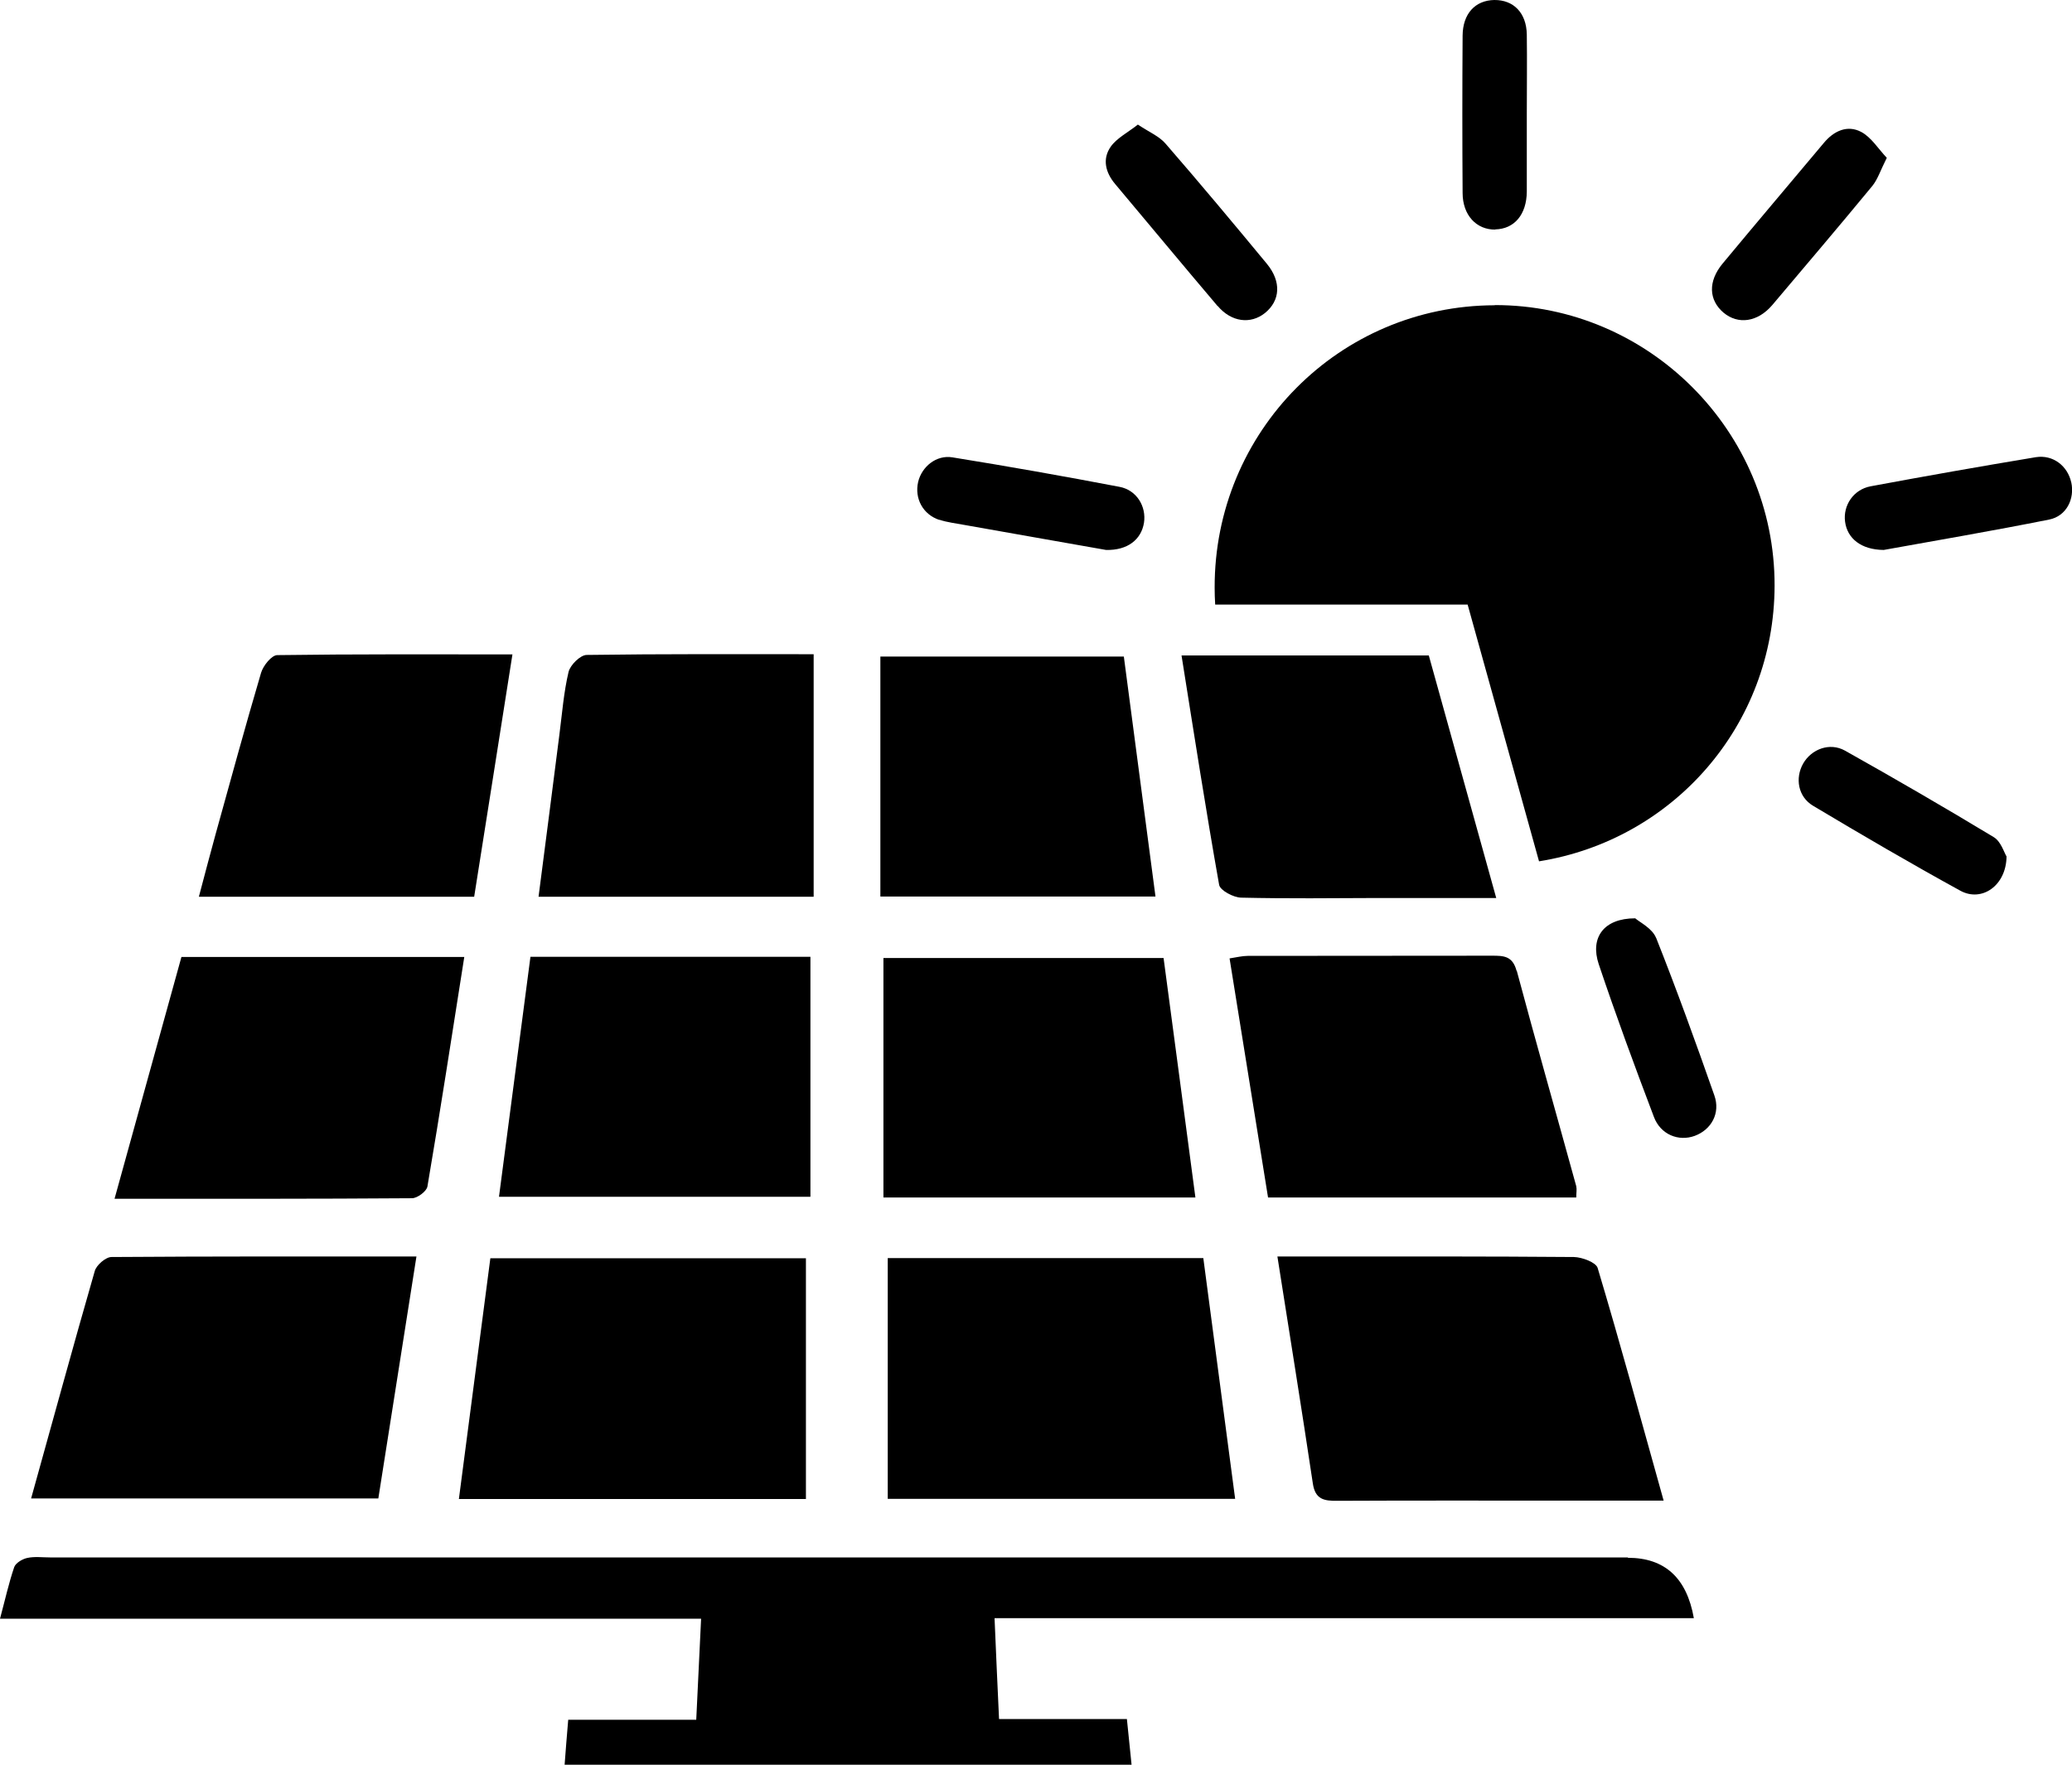
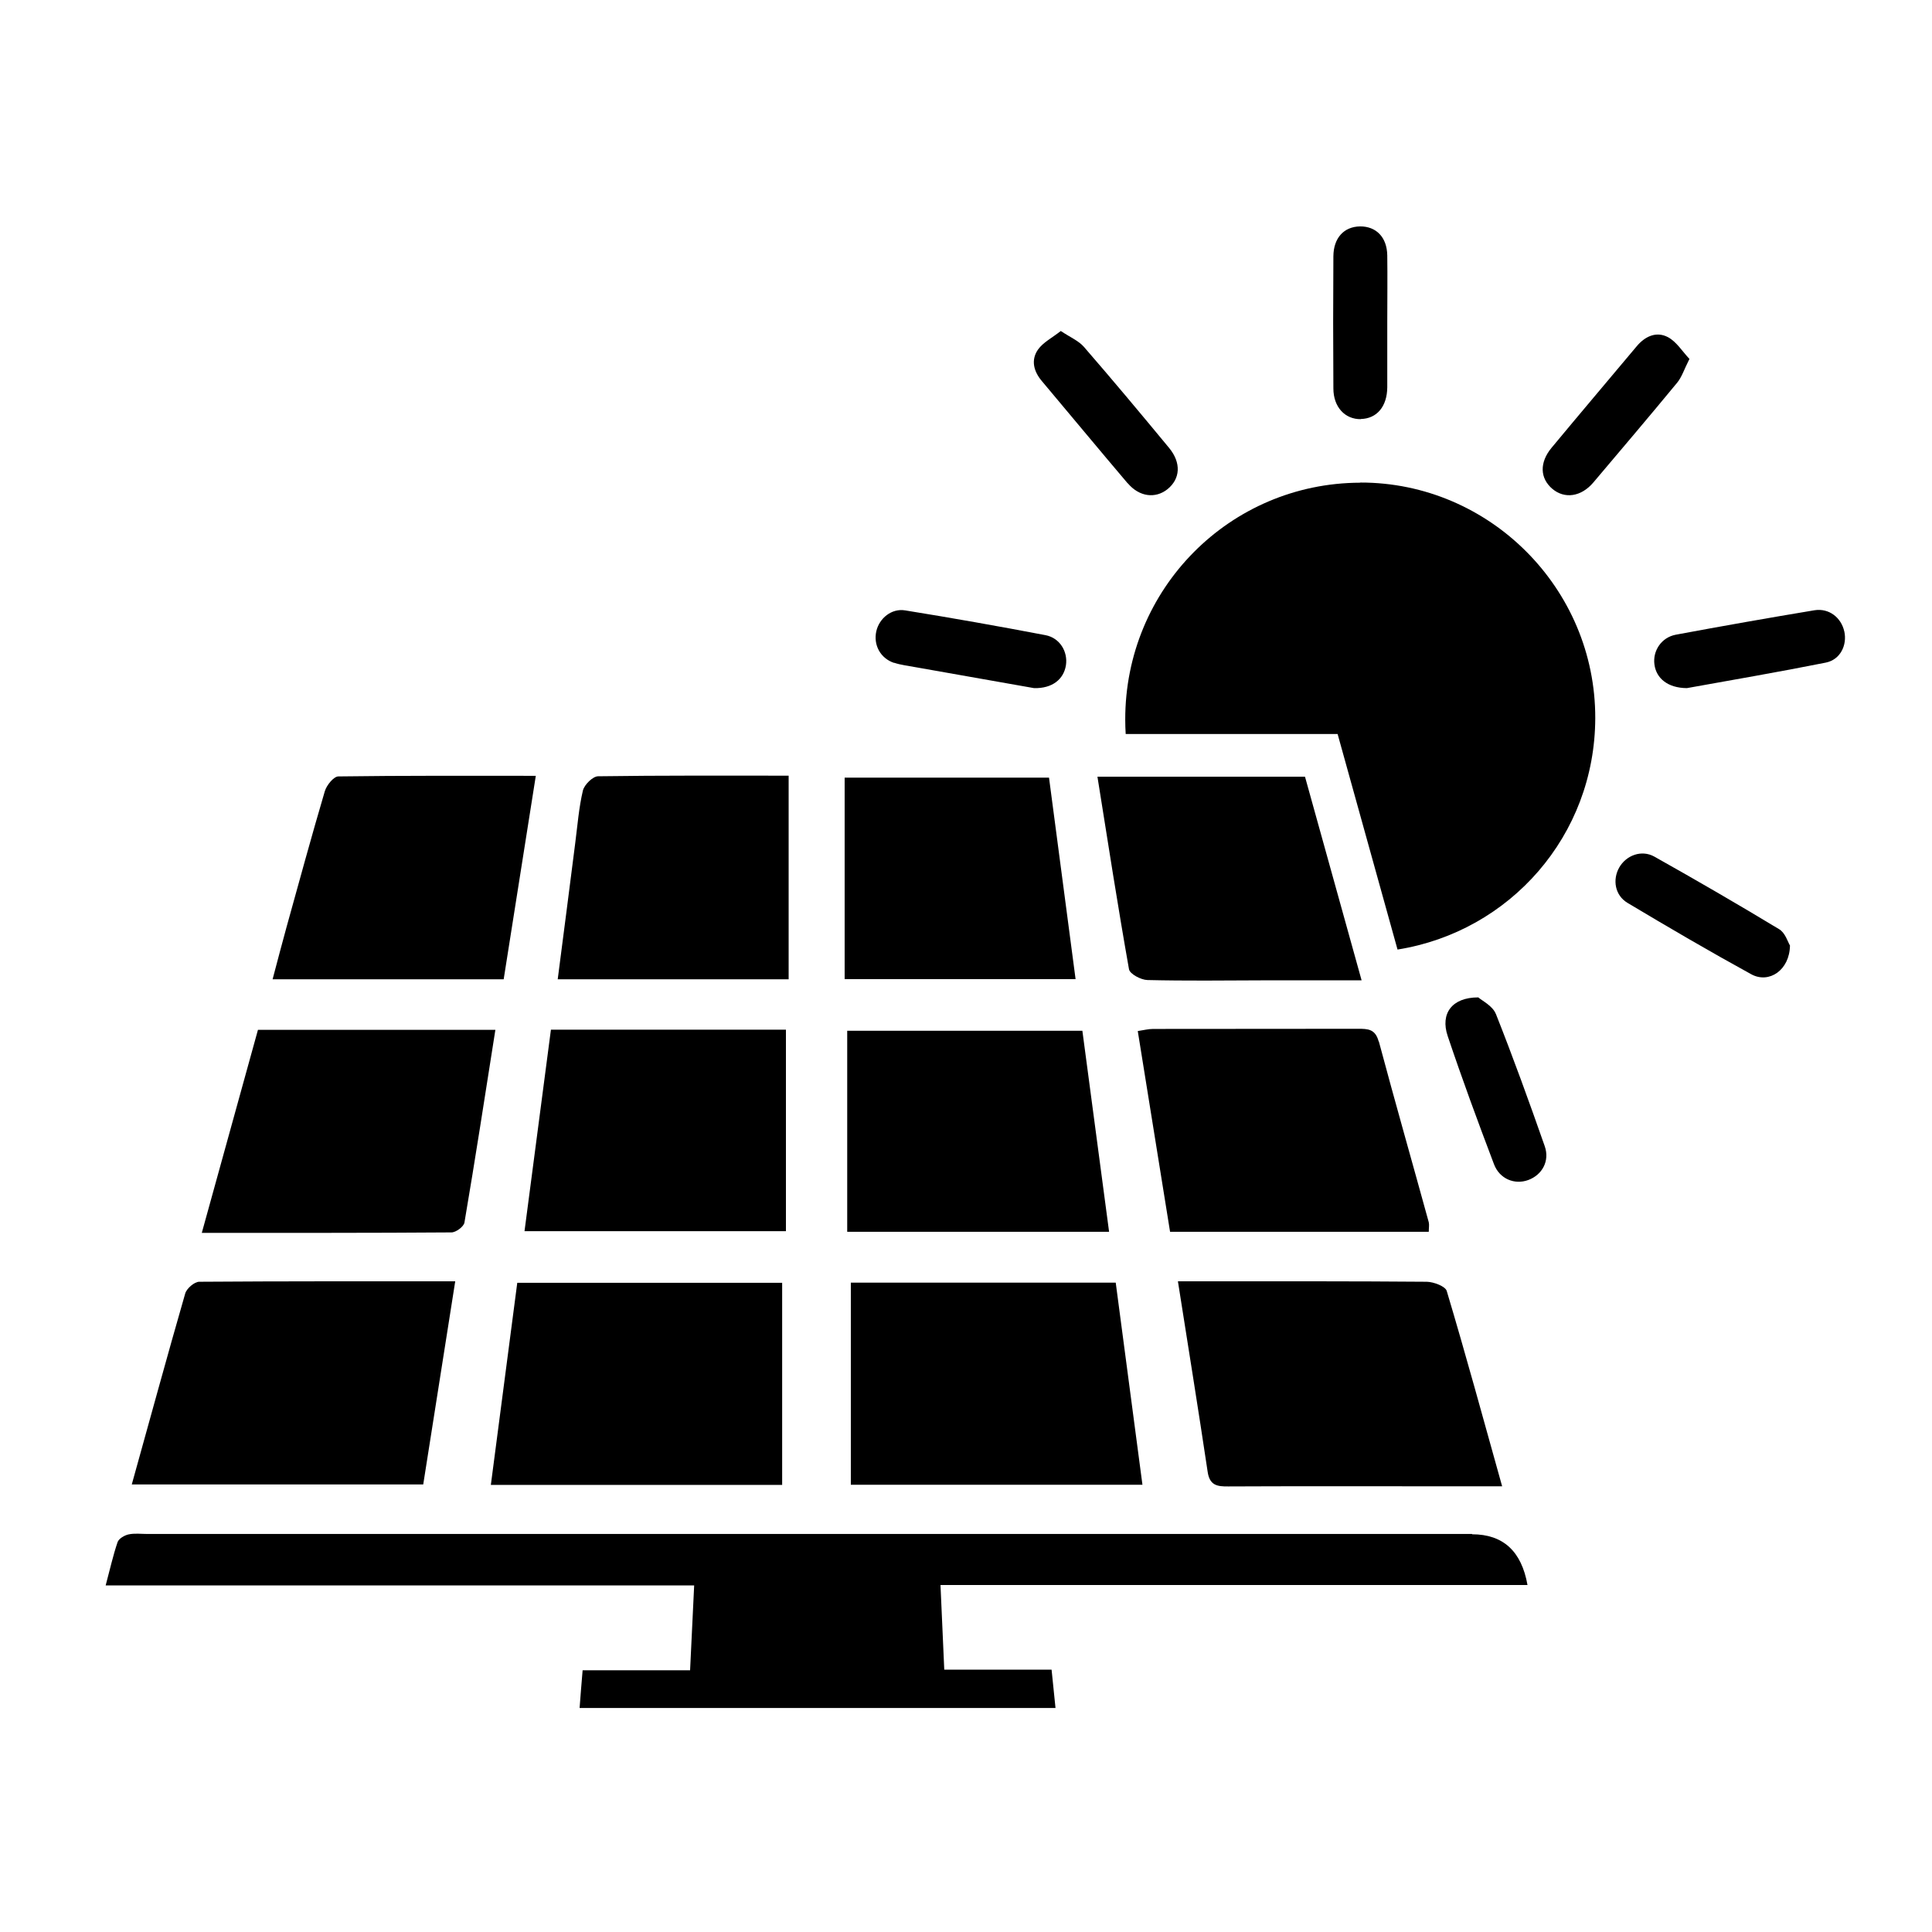
- <svg xmlns="http://www.w3.org/2000/svg" id="Calque_2" data-name="Calque 2" viewBox="0 0 115.23 98.14">
-   <defs>
-     <style>
+ <svg xmlns="http://www.w3.org/2000/svg" id="Calque_2" data-name="Calque 2" viewBox="-7 -15 128 128" version="1.1" width="1000" height="1000">
+   <defs id="defs1">
+     <style id="style1">
            .cls-1 {

            }
        </style>
  </defs>
  <g id="Calque_1-2" data-name="Calque 1">
-     <g>
-       <path class="cls-1" d="m52.24,28.91c.45.15.93.2,1.4.29,2.69.48,5.39.95,7.87,1.39,1.2.03,1.96-.58,2.11-1.51.14-.9-.4-1.82-1.36-2-3.09-.59-6.19-1.14-9.29-1.64-.9-.15-1.71.52-1.91,1.37-.21.92.27,1.81,1.18,2.11Z" />
-       <path class="cls-1" d="m95.85,17.39c.81.68,1.9.53,2.71-.42,1.86-2.2,3.73-4.4,5.56-6.62.31-.38.46-.88.81-1.57-.48-.51-.86-1.14-1.42-1.44-.77-.41-1.53-.06-2.09.62-1.87,2.23-3.76,4.46-5.62,6.7-.82.99-.78,2.03.06,2.74Z" />
-       <path class="cls-1" d="m115.19,26.84c-.2-.92-1.01-1.56-1.97-1.41-3.07.51-6.13,1.05-9.19,1.62-.96.18-1.54,1.07-1.42,1.97.12.92.88,1.56,2.15,1.57,2.88-.52,6.05-1.06,9.2-1.69.96-.19,1.43-1.15,1.23-2.07Z" />
-       <path class="cls-1" d="m92.1,52.17c-.21-.53-.91-.87-1.16-1.09-1.76,0-2.52,1.08-2.03,2.55.96,2.86,2,5.68,3.07,8.5.37.98,1.37,1.38,2.27,1.05.92-.34,1.44-1.26,1.09-2.25-1.03-2.94-2.09-5.87-3.24-8.77Z" />
-       <path class="cls-1" d="m67.72,17.02c.76.9,1.83,1.03,2.63.39.85-.69.92-1.74.11-2.73-1.86-2.25-3.73-4.49-5.64-6.69-.35-.41-.91-.64-1.54-1.06-.57.45-1.17.75-1.51,1.23-.48.69-.29,1.44.25,2.08,1.9,2.26,3.78,4.53,5.69,6.78Z" />
-       <path class="cls-1" d="m110.87,46.56c-2.73-1.65-5.49-3.25-8.27-4.81-.85-.47-1.86-.08-2.32.72-.46.81-.29,1.85.55,2.35,2.71,1.62,5.43,3.21,8.2,4.73,1.18.64,2.54-.28,2.56-1.91-.14-.22-.31-.84-.72-1.08Z" />
-       <path class="cls-1" d="m83.15,12.76c1.07-.02,1.75-.83,1.76-2.1,0-1.44,0-2.88,0-4.32,0,0,0,0,0,0,0-1.48.02-2.95,0-4.42-.02-1.21-.74-1.93-1.81-1.92-1.06.02-1.75.76-1.76,1.98-.02,2.92-.02,5.83,0,8.75,0,1.24.77,2.06,1.83,2.04Z" />
-       <path class="cls-1" d="m90.53,86.63c-29.25,0-58.5,0-87.75,0-.43,0-.86-.06-1.27.03-.27.06-.64.28-.72.51-.3.88-.5,1.79-.79,2.87h38.99c-.09,1.93-.18,3.69-.27,5.62h-7.12c-.08.93-.14,1.7-.2,2.5h31.53c-.09-.88-.17-1.66-.26-2.54h-7.11c-.09-1.91-.17-3.71-.25-5.61h38.89q-.59-3.36-3.67-3.36Z" />
-       <path class="cls-1" d="m23.16,69.89c-5.83,0-11.39-.01-16.96.03-.32,0-.84.45-.93.78-1.2,4.16-2.34,8.35-3.54,12.65h19.31c.71-4.51,1.4-8.9,2.12-13.46Z" />
-       <path class="cls-1" d="m72.94,69.89c-.6,0-1.2,0-1.9,0,.68,4.33,1.35,8.47,1.97,12.62.13.9.63.98,1.37.97,4.2-.02,8.41-.01,12.61-.01,1.78,0,3.57,0,5.53,0-1.24-4.43-2.4-8.7-3.67-12.94-.09-.31-.86-.6-1.32-.61-4.86-.04-9.73-.03-14.59-.03Z" />
-       <path class="cls-1" d="m66.92,69.98h-17.55v13.39h19.32c-.59-4.49-1.17-8.88-1.77-13.39Z" />
-       <path class="cls-1" d="m25.52,83.38h19.3v-13.39h-17.55c-.59,4.5-1.17,8.92-1.75,13.39Z" />
-       <path class="cls-1" d="m22.91,66.65c.3,0,.81-.38.86-.65.72-4.22,1.37-8.46,2.05-12.77h-15.73c-1.23,4.46-2.46,8.88-3.72,13.45,5.69,0,11.12.01,16.55-.03Z" />
-       <path class="cls-1" d="m84.34,54c-.22-.83-.72-.84-1.36-.84-4.53.01-9.06,0-13.59.01-.31,0-.61.08-1.01.14.72,4.5,1.43,8.9,2.14,13.3h17.14c0-.26.04-.45,0-.63-1.1-4-2.24-7.99-3.31-11.99Z" />
-       <path class="cls-1" d="m45.07,66.57v-13.35h-15.57c-.58,4.45-1.16,8.87-1.75,13.35h17.32Z" />
-       <path class="cls-1" d="m64.71,53.29h-15.58v13.32h17.35c-.6-4.55-1.19-8.96-1.77-13.32Z" />
-       <path class="cls-1" d="m45.26,36.39c-4.24,0-8.43-.02-12.63.04-.35,0-.91.55-1.01.94-.27,1.14-.36,2.33-.51,3.49-.38,2.98-.76,5.95-1.16,9.02h15.3v-13.49Z" />
-       <path class="cls-1" d="m28.5,36.4c-4.51,0-8.79-.02-13.08.04-.31,0-.78.58-.9.98-.88,2.98-1.7,5.99-2.53,8.98-.31,1.12-.6,2.24-.93,3.48h15.31c.72-4.53,1.41-8.93,2.13-13.49Z" />
-       <path class="cls-1" d="m83.12,16.98c-8.64.02-15.59,7.03-15.57,15.71,0,.31.01.63.03.94h14.04l3.97,14.28c7.45-1.19,13.08-7.55,13.1-15.33.02-8.59-7-15.62-15.56-15.61Z" />
-       <path class="cls-1" d="m65.71,36.47c.7,4.39,1.35,8.58,2.09,12.75.06.31.79.7,1.22.71,2.55.06,5.1.03,7.65.02,2.11,0,4.23,0,6.54,0-1.28-4.62-2.52-9.05-3.75-13.49h-13.75Z" />
-       <path class="cls-1" d="m62.5,36.52h-13.54v13.35h15.3c-.6-4.53-1.18-8.95-1.76-13.35Z" />
+     <g id="g21">
+       <path class="cls-1" d="m 52.24,28.91 c 0.45,0.15 0.93,0.2 1.4,0.29 2.69,0.48 5.39,0.95 7.87,1.39 1.2,0.03 1.96,-0.58 2.11,-1.51 0.14,-0.9 -0.4,-1.82 -1.36,-2 -3.09,-0.59 -6.19,-1.14 -9.29,-1.64 -0.9,-0.15 -1.71,0.52 -1.91,1.37 -0.21,0.92 0.27,1.81 1.18,2.11 z" id="path1" />
+       <path class="cls-1" d="m 95.85,17.39 c 0.81,0.68 1.9,0.53 2.71,-0.42 1.86,-2.2 3.73,-4.4 5.56,-6.62 0.31,-0.38 0.46,-0.88 0.81,-1.57 -0.48,-0.51 -0.86,-1.14 -1.42,-1.44 -0.77,-0.41 -1.53,-0.06 -2.09,0.62 -1.87,2.23 -3.76,4.46 -5.62,6.7 -0.82,0.99 -0.78,2.03 0.06,2.74 z" id="path2" />
+       <path class="cls-1" d="m 115.19,26.84 c -0.2,-0.92 -1.01,-1.56 -1.97,-1.41 -3.07,0.51 -6.13,1.05 -9.19,1.62 -0.96,0.18 -1.54,1.07 -1.42,1.97 0.12,0.92 0.88,1.56 2.15,1.57 2.88,-0.52 6.05,-1.06 9.2,-1.69 0.96,-0.19 1.43,-1.15 1.23,-2.07 z" id="path3" />
+       <path class="cls-1" d="m 92.1,52.17 c -0.21,-0.53 -0.91,-0.87 -1.16,-1.09 -1.76,0 -2.52,1.08 -2.03,2.55 0.96,2.86 2,5.68 3.07,8.5 0.37,0.98 1.37,1.38 2.27,1.05 0.92,-0.34 1.44,-1.26 1.09,-2.25 -1.03,-2.94 -2.09,-5.87 -3.24,-8.77 z" id="path4" />
+       <path class="cls-1" d="m 67.72,17.02 c 0.76,0.9 1.83,1.03 2.63,0.39 0.85,-0.69 0.92,-1.74 0.11,-2.73 C 68.6,12.43 66.73,10.19 64.82,7.99 64.47,7.58 63.91,7.35 63.28,6.93 c -0.57,0.45 -1.17,0.75 -1.51,1.23 -0.48,0.69 -0.29,1.44 0.25,2.08 1.9,2.26 3.78,4.53 5.69,6.78 z" id="path5" />
+       <path class="cls-1" d="m 110.87,46.56 c -2.73,-1.65 -5.49,-3.25 -8.27,-4.81 -0.85,-0.47 -1.86,-0.08 -2.32,0.72 -0.46,0.81 -0.29,1.85 0.55,2.35 2.71,1.62 5.43,3.21 8.2,4.73 1.18,0.64 2.54,-0.28 2.56,-1.91 -0.14,-0.22 -0.31,-0.84 -0.72,-1.08 z" id="path6" />
+       <path class="cls-1" d="m 83.15,12.76 c 1.07,-0.02 1.75,-0.83 1.76,-2.1 0,-1.44 0,-2.88 0,-4.32 0,0 0,0 0,0 0,-1.48 0.02,-2.95 0,-4.42 C 84.89,0.71 84.17,-0.01 83.1,0 c -1.06,0.02 -1.75,0.76 -1.76,1.98 -0.02,2.92 -0.02,5.83 0,8.75 0,1.24 0.77,2.06 1.83,2.04 z" id="path7" />
+       <path class="cls-1" d="m 90.53,86.63 c -29.25,0 -58.5,0 -87.75,0 -0.43,0 -0.86,-0.06 -1.27,0.03 -0.27,0.06 -0.64,0.28 -0.72,0.51 -0.3,0.88 -0.5,1.79 -0.79,2.87 h 38.99 c -0.09,1.93 -0.18,3.69 -0.27,5.62 H 31.6 c -0.08,0.93 -0.14,1.7 -0.2,2.5 H 62.93 C 62.84,97.28 62.76,96.5 62.67,95.62 H 55.56 C 55.47,93.71 55.39,91.91 55.31,90.01 H 94.2 q -0.59,-3.36 -3.67,-3.36 z" id="path8" />
+       <path class="cls-1" d="m 23.16,69.89 c -5.83,0 -11.39,-0.01 -16.96,0.03 -0.32,0 -0.84,0.45 -0.93,0.78 -1.2,4.16 -2.34,8.35 -3.54,12.65 h 19.31 c 0.71,-4.51 1.4,-8.9 2.12,-13.46 z" id="path9" />
+       <path class="cls-1" d="m 72.94,69.89 c -0.6,0 -1.2,0 -1.9,0 0.68,4.33 1.35,8.47 1.97,12.62 0.13,0.9 0.63,0.98 1.37,0.97 4.2,-0.02 8.41,-0.01 12.61,-0.01 1.78,0 3.57,0 5.53,0 -1.24,-4.43 -2.4,-8.7 -3.67,-12.94 -0.09,-0.31 -0.86,-0.6 -1.32,-0.61 -4.86,-0.04 -9.73,-0.03 -14.59,-0.03 z" id="path10" />
+       <path class="cls-1" d="M 66.92,69.98 H 49.37 V 83.37 H 68.69 C 68.1,78.88 67.52,74.49 66.92,69.98 Z" id="path11" />
+       <path class="cls-1" d="m 25.52,83.38 h 19.3 V 69.99 H 27.27 c -0.59,4.5 -1.17,8.92 -1.75,13.39 z" id="path12" />
+       <path class="cls-1" d="m 22.91,66.65 c 0.3,0 0.81,-0.38 0.86,-0.65 0.72,-4.22 1.37,-8.46 2.05,-12.77 H 10.09 c -1.23,4.46 -2.46,8.88 -3.72,13.45 5.69,0 11.12,0.01 16.55,-0.03 z" id="path13" />
+       <path class="cls-1" d="m 84.34,54 c -0.22,-0.83 -0.72,-0.84 -1.36,-0.84 -4.53,0.01 -9.06,0 -13.59,0.01 -0.31,0 -0.61,0.08 -1.01,0.14 0.72,4.5 1.43,8.9 2.14,13.3 h 17.14 c 0,-0.26 0.04,-0.45 0,-0.63 -1.1,-4 -2.24,-7.99 -3.31,-11.99 z" id="path14" />
+       <path class="cls-1" d="M 45.07,66.57 V 53.22 H 29.5 c -0.58,4.45 -1.16,8.87 -1.75,13.35 z" id="path15" />
+       <path class="cls-1" d="M 64.71,53.29 H 49.13 v 13.32 h 17.35 c -0.6,-4.55 -1.19,-8.96 -1.77,-13.32 z" id="path16" />
+       <path class="cls-1" d="m 45.26,36.39 c -4.24,0 -8.43,-0.02 -12.63,0.04 -0.35,0 -0.91,0.55 -1.01,0.94 -0.27,1.14 -0.36,2.33 -0.51,3.49 -0.38,2.98 -0.76,5.95 -1.16,9.02 h 15.3 V 36.39 Z" id="path17" />
+       <path class="cls-1" d="m 28.5,36.4 c -4.51,0 -8.79,-0.02 -13.08,0.04 -0.31,0 -0.78,0.58 -0.9,0.98 -0.88,2.98 -1.7,5.99 -2.53,8.98 -0.31,1.12 -0.6,2.24 -0.93,3.48 h 15.31 c 0.72,-4.53 1.41,-8.93 2.13,-13.49 z" id="path18" />
+       <path class="cls-1" d="M 83.12,16.98 C 74.48,17 67.53,24.01 67.55,32.69 c 0,0.31 0.01,0.63 0.03,0.94 h 14.04 l 3.97,14.28 c 7.45,-1.19 13.08,-7.55 13.1,-15.33 0.02,-8.59 -7,-15.62 -15.56,-15.61 z" id="path19" />
+       <path class="cls-1" d="m 65.71,36.47 c 0.7,4.39 1.35,8.58 2.09,12.75 0.06,0.31 0.79,0.7 1.22,0.71 2.55,0.06 5.1,0.03 7.65,0.02 2.11,0 4.23,0 6.54,0 C 81.93,45.33 80.69,40.9 79.46,36.46 H 65.71 Z" id="path20" />
+       <path class="cls-1" d="M 62.5,36.52 H 48.96 v 13.35 h 15.3 C 63.66,45.34 63.08,40.92 62.5,36.52 Z" id="path21" />
    </g>
  </g>
</svg>
